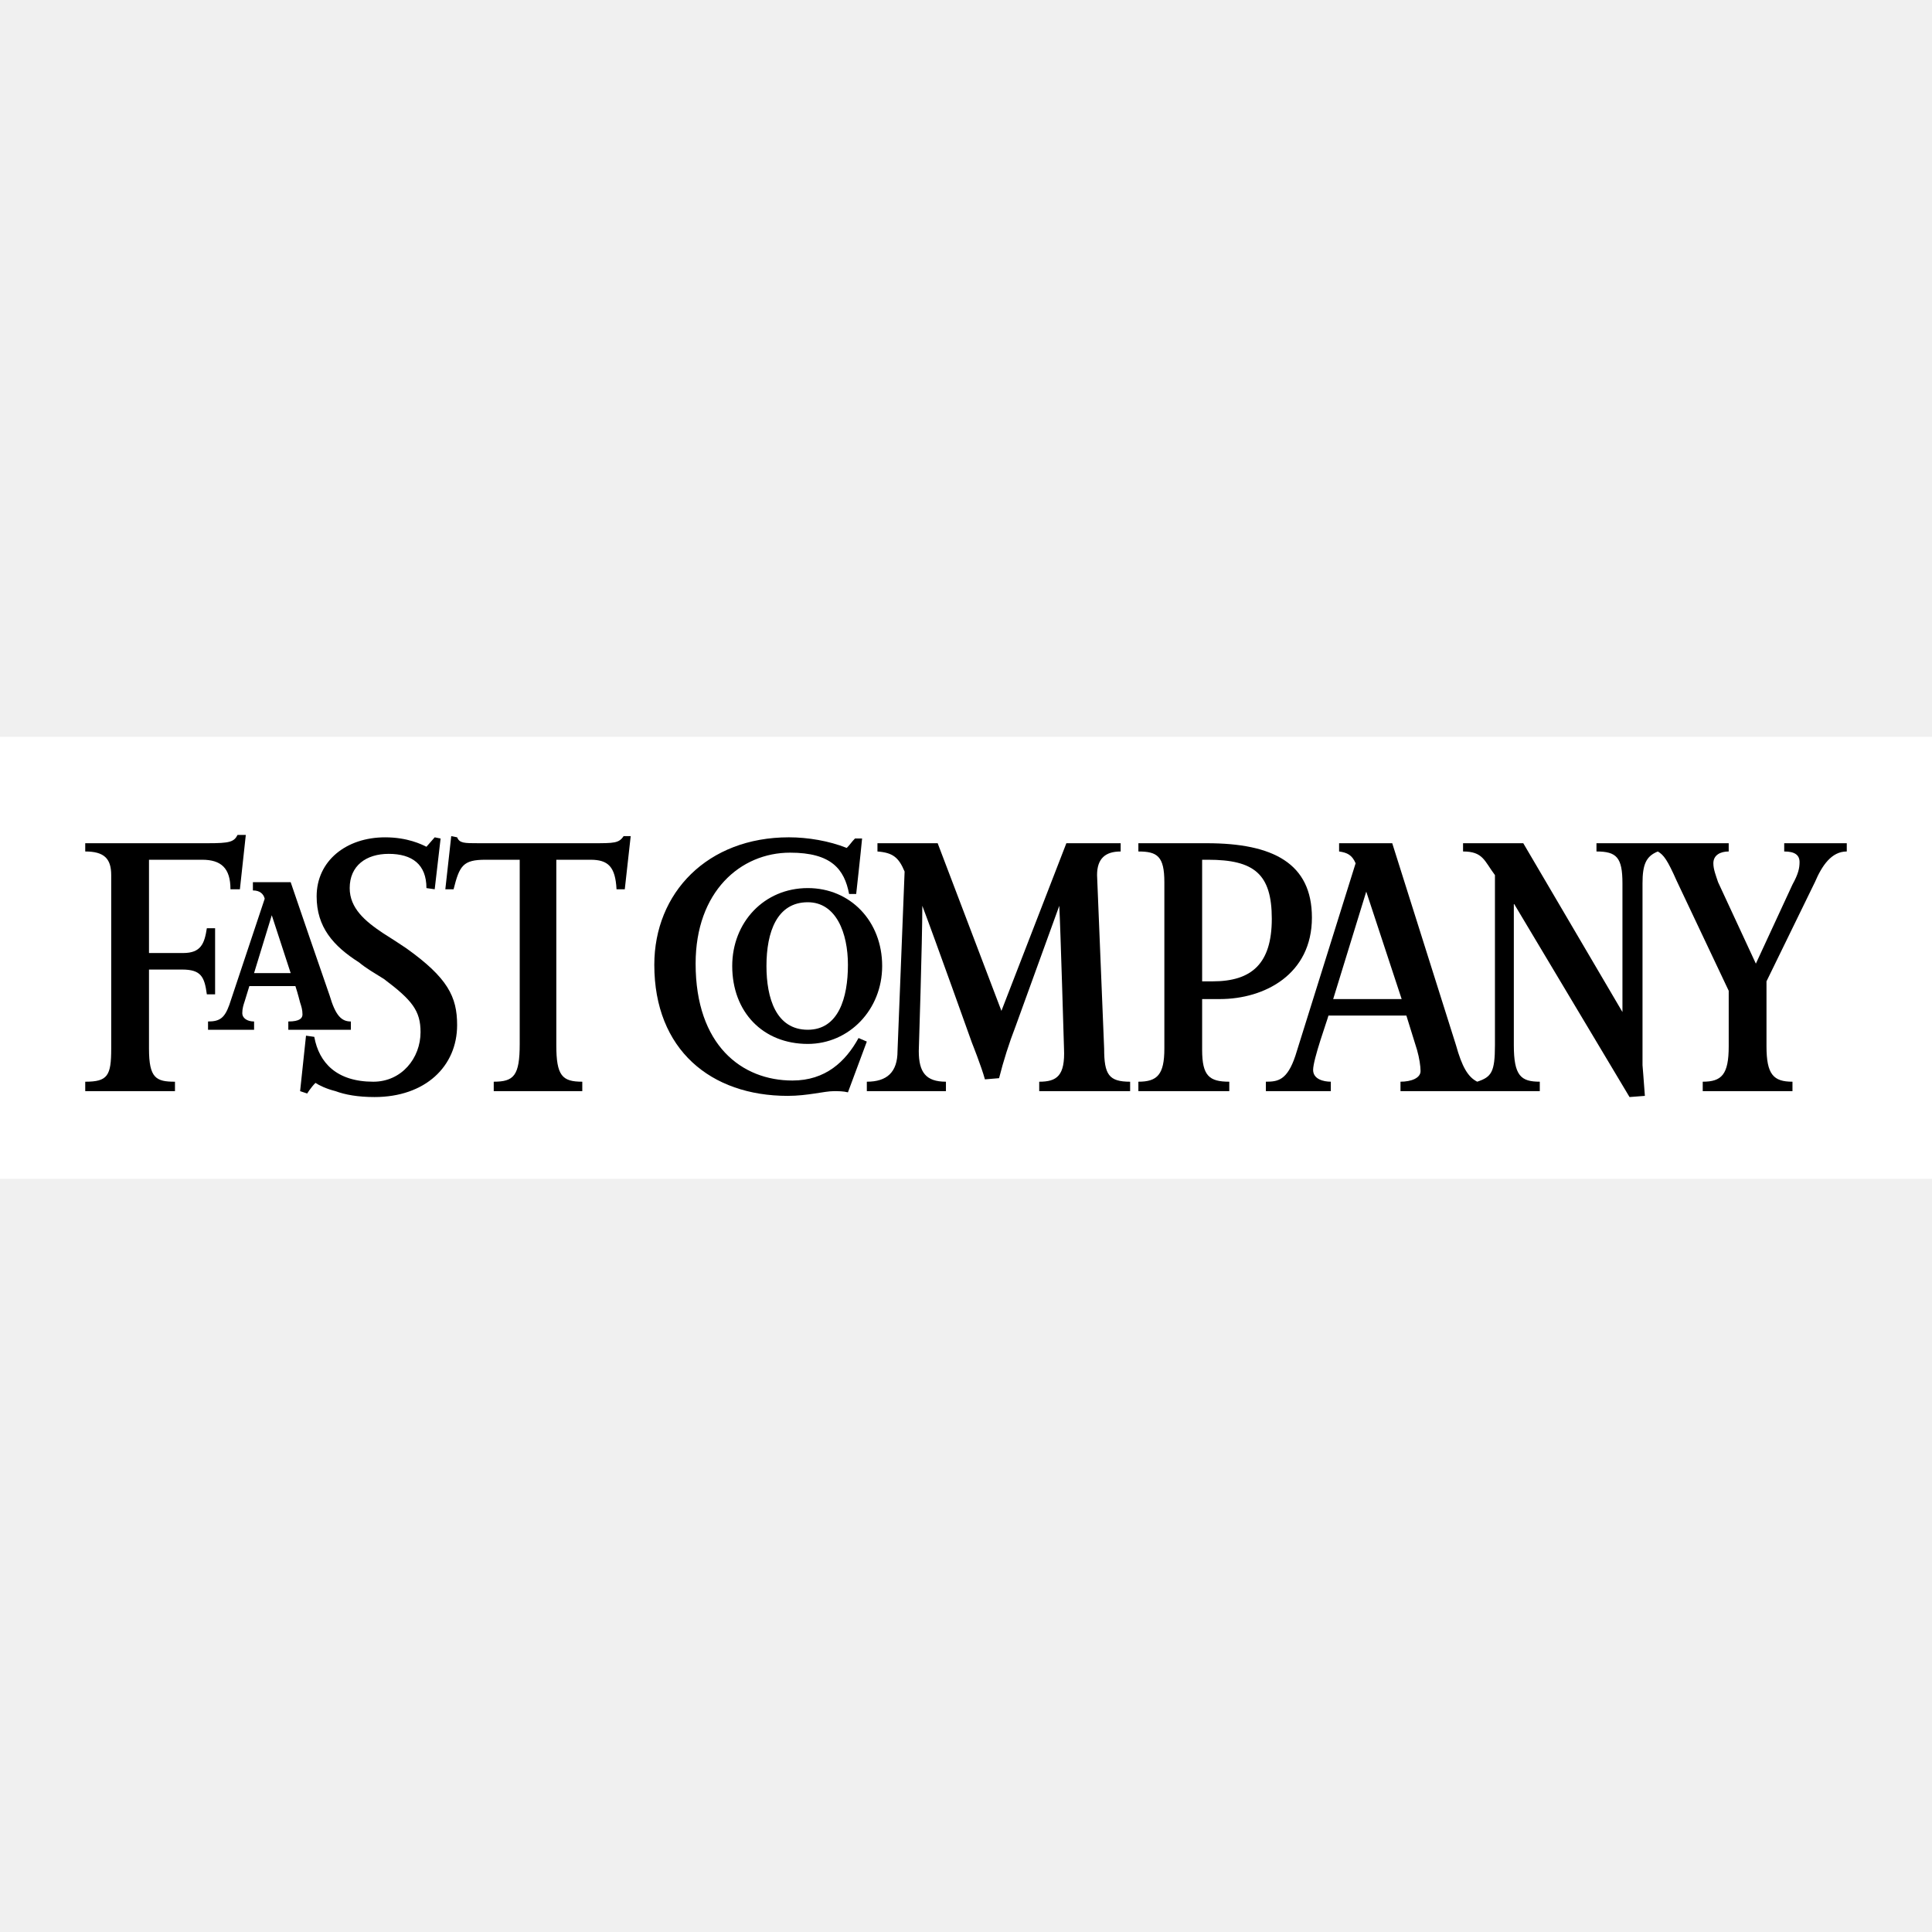
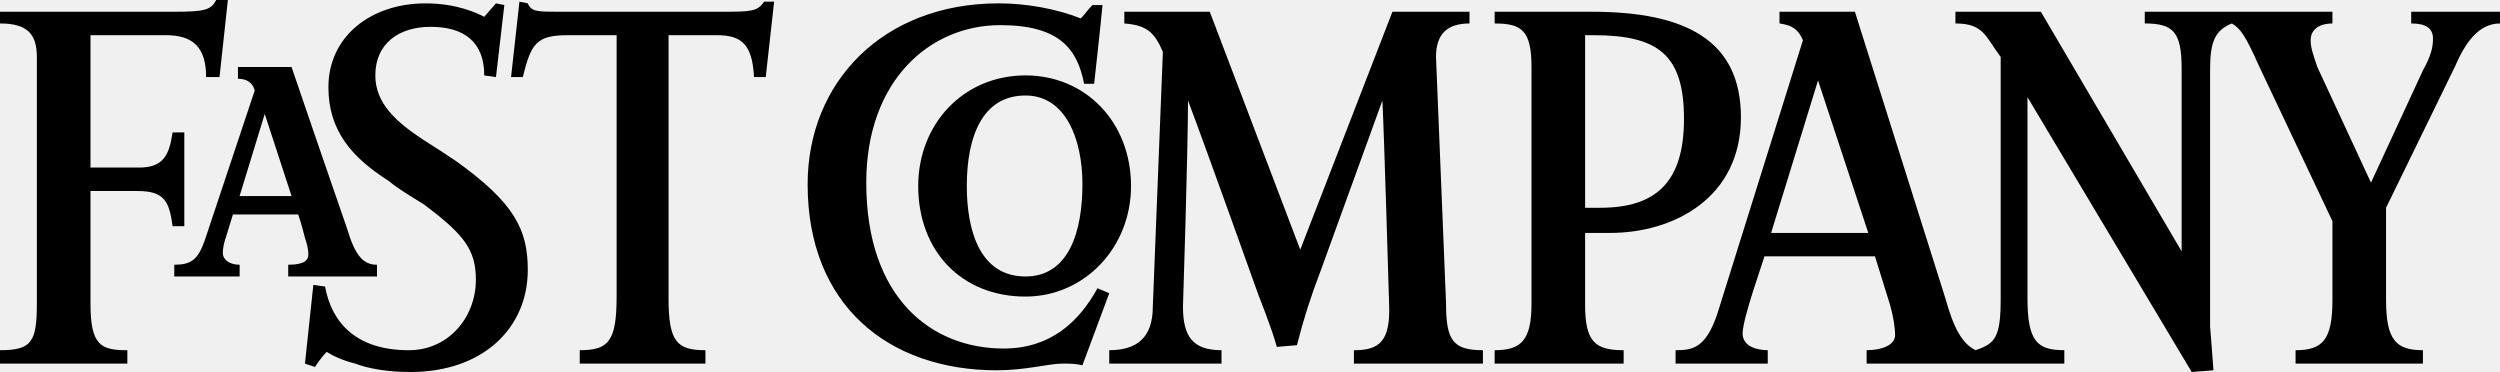
- <svg xmlns="http://www.w3.org/2000/svg" width="2500" height="2500" viewBox="0 0 192.756 192.756" version="1.1" id="svg12">
+ <svg xmlns="http://www.w3.org/2000/svg" width="2279.423" height="339.159" viewBox="0 0 175.749 26.15" version="1.1" id="svg12">
  <defs id="defs16" />
-   <g id="g10" clip-rule="evenodd" fill-rule="evenodd">
-     <path d="M 0,73.509 H 192.756 V 117.614 H 0 Z" id="path2" style="fill:#ffffff;stroke-width:0.478" />
-     <path d="M92.02 90.371c0 3.534-.353 14.489-.353 14.489 0 2.12.706 3.062 2.709 3.062v.942h-7.892v-.942c2.002 0 3.062-.942 3.062-3.062l.707-17.905c-.589-1.414-1.178-1.885-2.709-2.002v-.824h6.007l6.361 16.727 6.479-16.727h5.418v.824c-1.531 0-2.355.707-2.355 2.356l.707 17.316c0 2.592.471 3.298 2.592 3.298v.942h-9.07v-.942c1.766 0 2.592-.589 2.473-3.298 0 0-.354-12.133-.471-14.253l-4.357 12.015a44.827 44.827 0 0 0-1.65 5.183l-1.412.118c-.354-1.296-1.296-3.651-1.296-3.651s-3.655-10.25-4.95-13.666zM84.599 108.982c-.471-.118-.942-.118-1.414-.118-.942 0-2.592.471-4.594.471-7.657 0-13.311-4.594-13.311-13.075 0-7.185 5.301-12.721 13.428-12.721 1.884 0 4.005.354 5.772 1.06.353-.354.471-.589.824-.942h.707c-.118 1.296-.589 5.536-.589 5.536h-.707c-.471-2.473-1.767-4.123-5.89-4.123-4.947 0-9.423 3.887-9.423 11.073 0 8.128 4.594 11.661 9.659 11.661 3.299 0 5.301-1.884 6.597-4.24l.825.354-1.884 5.064zM62.335 88.722h-.824c-.118-2.238-.825-2.945-2.592-2.945h-3.416v18.494c0 3.062.589 3.651 2.592 3.651v.942H49.26v-.942c2.003 0 2.592-.589 2.592-3.77V85.777h-3.416c-2.238 0-2.592.589-3.181 2.945h-.824l.589-5.301.589.118c.235.589.707.589 2.12.589h11.426c2.121 0 2.592 0 3.063-.707h.707l-.59 5.301z" id="path4" />
-     <path d="M37.363 109.453c-1.649 0-2.945-.235-3.887-.589-.942-.235-1.649-.589-2.002-.824-.471.471-.825 1.06-.825 1.06l-.707-.235.589-5.536.825.118c.471 2.591 2.238 4.476 5.89 4.476 2.827 0 4.712-2.355 4.712-4.947 0-2.12-.825-3.181-3.652-5.301-.942-.589-1.767-1.06-2.474-1.649-2.591-1.648-4.241-3.533-4.241-6.596 0-3.534 2.945-5.89 6.832-5.89 2.238 0 3.652.707 4.123.942l.824-.942.589.118-.589 5.065-.824-.118c0-2.355-1.414-3.416-3.77-3.416-2.238 0-3.887 1.178-3.887 3.416 0 2.003 1.531 3.298 3.298 4.477.942.589 1.649 1.06 2.355 1.531 4.123 2.944 5.065 4.829 5.065 7.656.002 4.122-3.179 7.184-8.244 7.184zM23.935 88.722h-.942c0-2.121-.942-2.945-2.827-2.945h-5.301v9.306h3.416c1.767 0 2.121-.942 2.356-2.474h.824v6.597h-.824c-.235-1.767-.589-2.474-2.474-2.474h-3.298v7.893c0 2.944.707 3.298 2.592 3.298v.942H8.504v-.942c2.238 0 2.591-.589 2.591-3.298V87.308c0-1.649-.707-2.356-2.591-2.356v-.824h12.25c2.12 0 2.591-.118 2.945-.825h.825l-.589 5.419zM151.035 90.135v14.135c0 3.062.705 3.651 2.59 3.651v.942h-13.898v-.942c1.061 0 2.002-.354 2.002-1.06 0-.472-.117-1.296-.354-2.121l-1.061-3.416h-7.773c-.119.472-1.531 4.358-1.531 5.419 0 .942 1.061 1.178 1.766 1.178v.942h-6.479v-.942c1.178 0 2.121-.118 2.945-2.591l6.008-19.201c-.354-.824-.824-1.06-1.648-1.178v-.824h5.301l6.359 20.143c.59 2.12 1.178 3.181 2.121 3.651 1.414-.471 1.768-.942 1.768-3.651V87.308c-1.061-1.414-1.18-2.356-3.182-2.356v-.824h6.008l9.895 16.844V88.133c0-2.592-.588-3.181-2.592-3.181v-.824h13.193v.824c-.824 0-1.531.354-1.531 1.178 0 .589.236 1.178.471 1.885l3.77 8.128 3.652-7.892c.588-1.06.707-1.649.707-2.238 0-.707-.473-1.061-1.531-1.061v-.824h6.242v.824c-1.531 0-2.475 1.414-3.18 3.062l-4.83 9.895v6.479c0 2.828.707 3.534 2.592 3.534v.942h-8.953v-.942c1.885 0 2.592-.706 2.592-3.534v-5.536l-5.184-10.955c-.941-2.12-1.295-2.591-1.885-2.945-1.178.471-1.531 1.296-1.531 3.181v18.14s.119 1.414.236 3.062l-1.531.118-11.544-19.318zm-14.724-1.178l-3.299 10.72h6.832l-3.533-10.72z" id="path6" />
-     <path d="M121.703 99.677h-1.766v5.064c0 2.592.705 3.181 2.709 3.181v.942h-9.07v-.942c1.885 0 2.592-.706 2.592-3.298V88.015c0-2.591-.707-3.062-2.592-3.062v-.824h6.832c6.596 0 10.482 2.002 10.482 7.42.001 5.654-4.71 8.128-9.187 8.128zm-1.178-13.9h-.588v12.132h1.059c3.889 0 5.891-1.767 5.891-6.243s-1.768-5.889-6.362-5.889zM80.593 104.152c-4.476 0-7.539-3.181-7.539-7.774 0-4.358 3.181-7.774 7.539-7.774 4.241 0 7.421 3.298 7.421 7.774.001 4.358-3.298 7.774-7.421 7.774zm0-14.135c-3.062 0-4.123 2.945-4.123 6.361 0 3.181.943 6.361 4.123 6.361 3.063 0 4.005-3.181 4.005-6.479.001-3.18-1.177-6.243-4.005-6.243zM28.765 102.739v-.825c1.178 0 1.414-.353 1.414-.706 0-.472-.118-.825-.236-1.178 0 0-.236-.943-.471-1.649h-4.594l-.471 1.531c-.117.354-.235.707-.235 1.178 0 .472.471.824 1.178.824v.825h-4.594v-.825c1.178 0 1.649-.353 2.12-1.648l3.534-10.602c-.118-.472-.472-.825-1.178-.825v-.825H29a2194.843 2194.843 0 0 0 3.887 11.309c.589 2.002 1.178 2.591 2.12 2.591v.825h-6.242zm-1.65-11.426l-1.767 5.772H29l-1.885-5.772z" id="path8" />
+   <g id="g10" style="clip-rule:evenodd;fill-rule:evenodd" transform="translate(-8.504,-83.303)">
+     <path d="m 92.02,90.371 c 0,3.534 -0.353,14.489 -0.353,14.489 0,2.12 0.706,3.062 2.709,3.062 v 0.942 h -7.892 v -0.942 c 2.002,0 3.062,-0.942 3.062,-3.062 L 90.253,86.955 C 89.664,85.541 89.075,85.07 87.544,84.953 v -0.824 h 6.007 l 6.361,16.727 6.479,-16.727 h 5.418 v 0.824 c -1.531,0 -2.355,0.707 -2.355,2.356 l 0.707,17.316 c 0,2.592 0.471,3.298 2.592,3.298 v 0.942 h -9.07 v -0.942 c 1.766,0 2.592,-0.589 2.473,-3.298 0,0 -0.354,-12.133 -0.471,-14.253 l -4.357,12.015 a 44.827,44.827 0 0 0 -1.65,5.183 l -1.412,0.118 c -0.354,-1.296 -1.296,-3.651 -1.296,-3.651 0,0 -3.655,-10.25 -4.95,-13.666 z m -7.421,18.611 c -0.471,-0.118 -0.942,-0.118 -1.414,-0.118 -0.942,0 -2.592,0.471 -4.594,0.471 -7.657,0 -13.311,-4.594 -13.311,-13.075 0,-7.185 5.301,-12.721 13.428,-12.721 1.884,0 4.005,0.354 5.772,1.06 0.353,-0.354 0.471,-0.589 0.824,-0.942 h 0.707 c -0.118,1.296 -0.589,5.536 -0.589,5.536 h -0.707 c -0.471,-2.473 -1.767,-4.123 -5.89,-4.123 -4.947,0 -9.423,3.887 -9.423,11.073 0,8.128 4.594,11.661 9.659,11.661 3.299,0 5.301,-1.884 6.597,-4.24 l 0.825,0.354 z M 62.335,88.722 h -0.824 c -0.118,-2.238 -0.825,-2.945 -2.592,-2.945 h -3.416 v 18.494 c 0,3.062 0.589,3.651 2.592,3.651 v 0.942 H 49.26 v -0.942 c 2.003,0 2.592,-0.589 2.592,-3.77 V 85.777 h -3.416 c -2.238,0 -2.592,0.589 -3.181,2.945 h -0.824 l 0.589,-5.301 0.589,0.118 c 0.235,0.589 0.707,0.589 2.12,0.589 h 11.426 c 2.121,0 2.592,0 3.063,-0.707 h 0.707 z" id="path4" />
+     <path d="m 37.363,109.453 c -1.649,0 -2.945,-0.235 -3.887,-0.589 -0.942,-0.235 -1.649,-0.589 -2.002,-0.824 -0.471,0.471 -0.825,1.06 -0.825,1.06 l -0.707,-0.235 0.589,-5.536 0.825,0.118 c 0.471,2.591 2.238,4.476 5.89,4.476 2.827,0 4.712,-2.355 4.712,-4.947 0,-2.12 -0.825,-3.181 -3.652,-5.301 -0.942,-0.589 -1.767,-1.06 -2.474,-1.649 -2.591,-1.648 -4.241,-3.533 -4.241,-6.596 0,-3.534 2.945,-5.89 6.832,-5.89 2.238,0 3.652,0.707 4.123,0.942 l 0.824,-0.942 0.589,0.118 -0.589,5.065 -0.824,-0.118 c 0,-2.355 -1.414,-3.416 -3.77,-3.416 -2.238,0 -3.887,1.178 -3.887,3.416 0,2.003 1.531,3.298 3.298,4.477 0.942,0.589 1.649,1.06 2.355,1.531 4.123,2.944 5.065,4.829 5.065,7.656 0.002,4.122 -3.179,7.184 -8.244,7.184 z M 23.935,88.722 h -0.942 c 0,-2.121 -0.942,-2.945 -2.827,-2.945 h -5.301 v 9.306 h 3.416 c 1.767,0 2.121,-0.942 2.356,-2.474 h 0.824 v 6.597 h -0.824 c -0.235,-1.767 -0.589,-2.474 -2.474,-2.474 h -3.298 v 7.893 c 0,2.944 0.707,3.298 2.592,3.298 v 0.942 H 8.504 v -0.942 c 2.238,0 2.591,-0.589 2.591,-3.298 V 87.308 c 0,-1.649 -0.707,-2.356 -2.591,-2.356 v -0.824 h 12.25 c 2.12,0 2.591,-0.118 2.945,-0.825 h 0.825 z m 127.1,1.413 v 14.135 c 0,3.062 0.705,3.651 2.59,3.651 v 0.942 h -13.898 v -0.942 c 1.061,0 2.002,-0.354 2.002,-1.06 0,-0.472 -0.117,-1.296 -0.354,-2.121 l -1.061,-3.416 h -7.773 c -0.119,0.472 -1.531,4.358 -1.531,5.419 0,0.942 1.061,1.178 1.766,1.178 v 0.942 h -6.479 v -0.942 c 1.178,0 2.121,-0.118 2.945,-2.591 l 6.008,-19.201 c -0.354,-0.824 -0.824,-1.06 -1.648,-1.178 v -0.824 h 5.301 l 6.359,20.143 c 0.59,2.12 1.178,3.181 2.121,3.651 1.414,-0.471 1.768,-0.942 1.768,-3.651 V 87.308 c -1.061,-1.414 -1.18,-2.356 -3.182,-2.356 v -0.824 h 6.008 l 9.895,16.844 V 88.133 c 0,-2.592 -0.588,-3.181 -2.592,-3.181 v -0.824 h 13.193 v 0.824 c -0.824,0 -1.531,0.354 -1.531,1.178 0,0.589 0.236,1.178 0.471,1.885 l 3.77,8.128 3.652,-7.892 c 0.588,-1.06 0.707,-1.649 0.707,-2.238 0,-0.707 -0.473,-1.061 -1.531,-1.061 v -0.824 h 6.242 v 0.824 c -1.531,0 -2.475,1.414 -3.18,3.062 l -4.83,9.895 v 6.479 c 0,2.828 0.707,3.534 2.592,3.534 v 0.942 h -8.953 v -0.942 c 1.885,0 2.592,-0.706 2.592,-3.534 V 98.852 L 167.29,87.897 c -0.941,-2.12 -1.295,-2.591 -1.885,-2.945 -1.178,0.471 -1.531,1.296 -1.531,3.181 v 18.14 c 0,0 0.119,1.414 0.236,3.062 l -1.531,0.118 z m -14.724,-1.178 -3.299,10.72 h 6.832 z" id="path6" />
+     <path d="m 121.703,99.677 h -1.766 v 5.064 c 0,2.592 0.705,3.181 2.709,3.181 v 0.942 h -9.07 v -0.942 c 1.885,0 2.592,-0.706 2.592,-3.298 V 88.015 c 0,-2.591 -0.707,-3.062 -2.592,-3.062 v -0.824 h 6.832 c 6.596,0 10.482,2.002 10.482,7.42 0.001,5.654 -4.71,8.128 -9.187,8.128 z m -1.178,-13.9 h -0.588 v 12.132 h 1.059 c 3.889,0 5.891,-1.767 5.891,-6.243 0,-4.476 -1.768,-5.889 -6.362,-5.889 z m -39.932,18.375 c -4.476,0 -7.539,-3.181 -7.539,-7.774 0,-4.358 3.181,-7.774 7.539,-7.774 4.241,0 7.421,3.298 7.421,7.774 0.001,4.358 -3.298,7.774 -7.421,7.774 z m 0,-14.135 c -3.062,0 -4.123,2.945 -4.123,6.361 0,3.181 0.943,6.361 4.123,6.361 3.063,0 4.005,-3.181 4.005,-6.479 0.001,-3.18 -1.177,-6.243 -4.005,-6.243 z m -51.828,12.722 v -0.825 c 1.178,0 1.414,-0.353 1.414,-0.706 0,-0.472 -0.118,-0.825 -0.236,-1.178 0,0 -0.236,-0.943 -0.471,-1.649 h -4.594 l -0.471,1.531 c -0.117,0.354 -0.235,0.707 -0.235,1.178 0,0.472 0.471,0.824 1.178,0.824 v 0.825 h -4.594 v -0.825 c 1.178,0 1.649,-0.353 2.12,-1.648 L 26.41,89.664 C 26.292,89.192 25.938,88.839 25.232,88.839 V 88.014 H 29 a 2194.843,2194.843 0 0 0 3.887,11.309 c 0.589,2.002 1.178,2.591 2.12,2.591 v 0.825 z m -1.65,-11.426 -1.767,5.772 H 29 Z" id="path8" />
  </g>
</svg>
